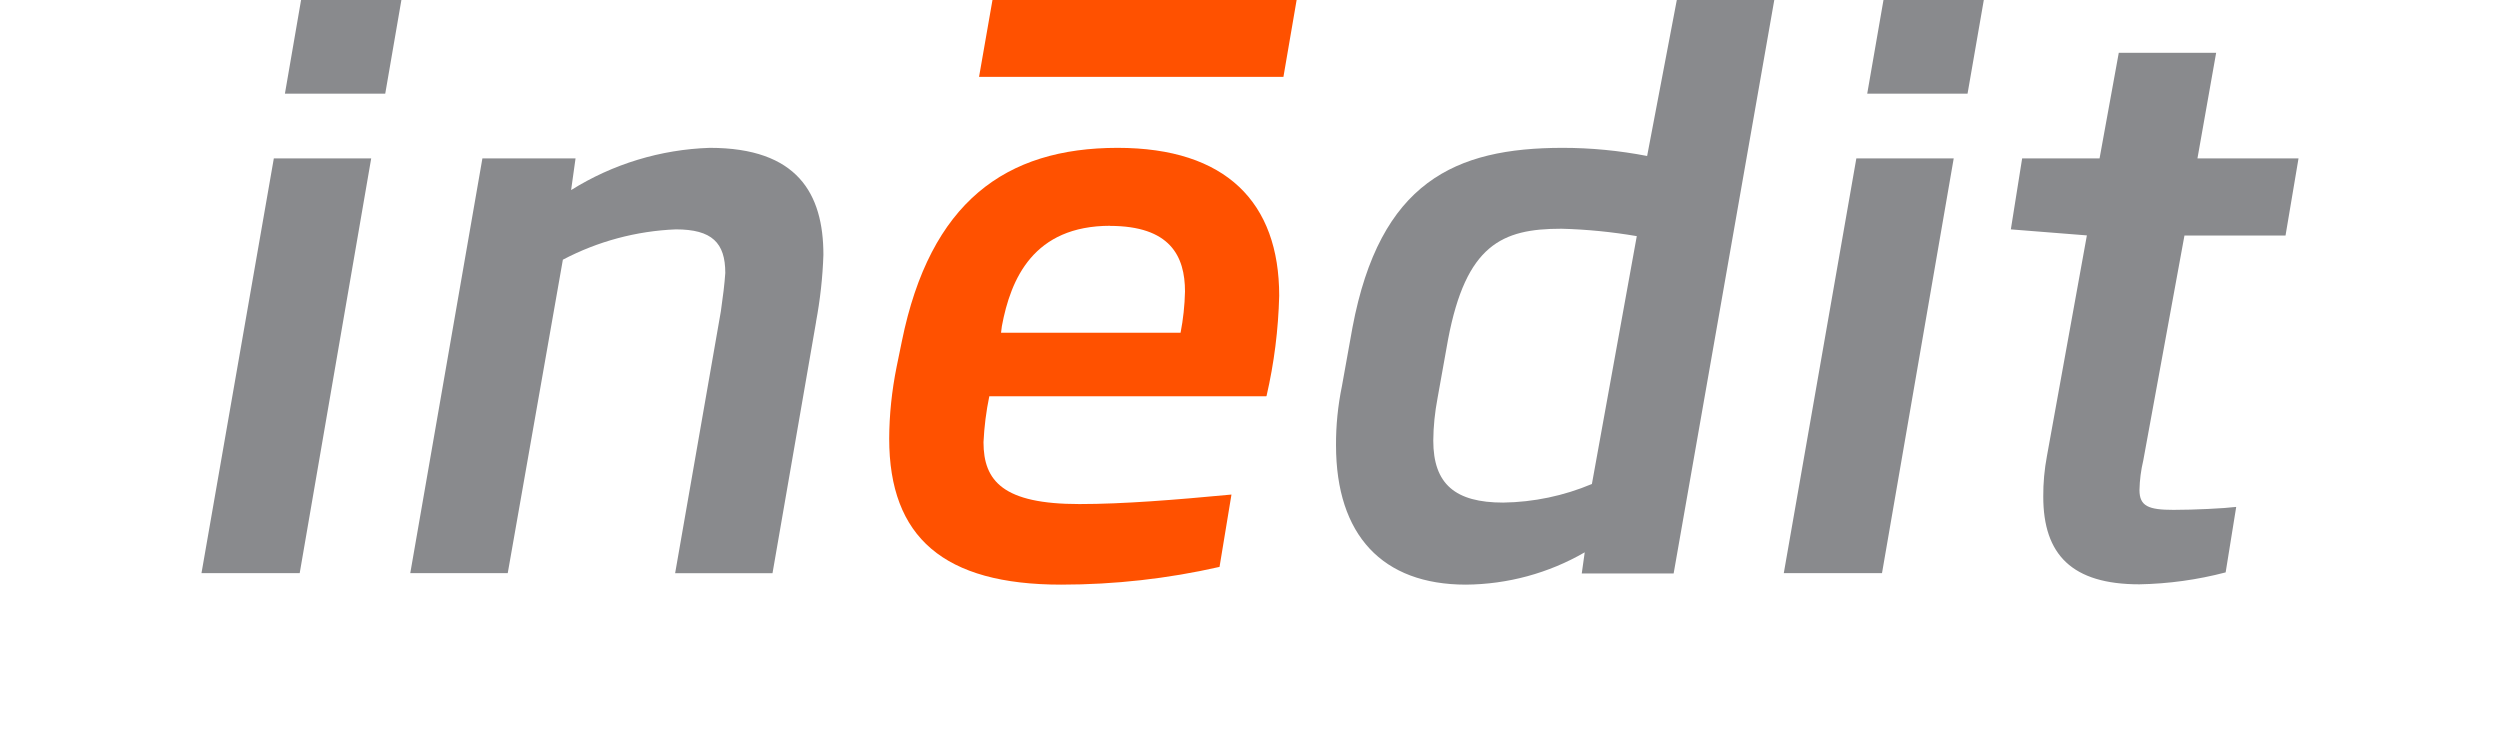
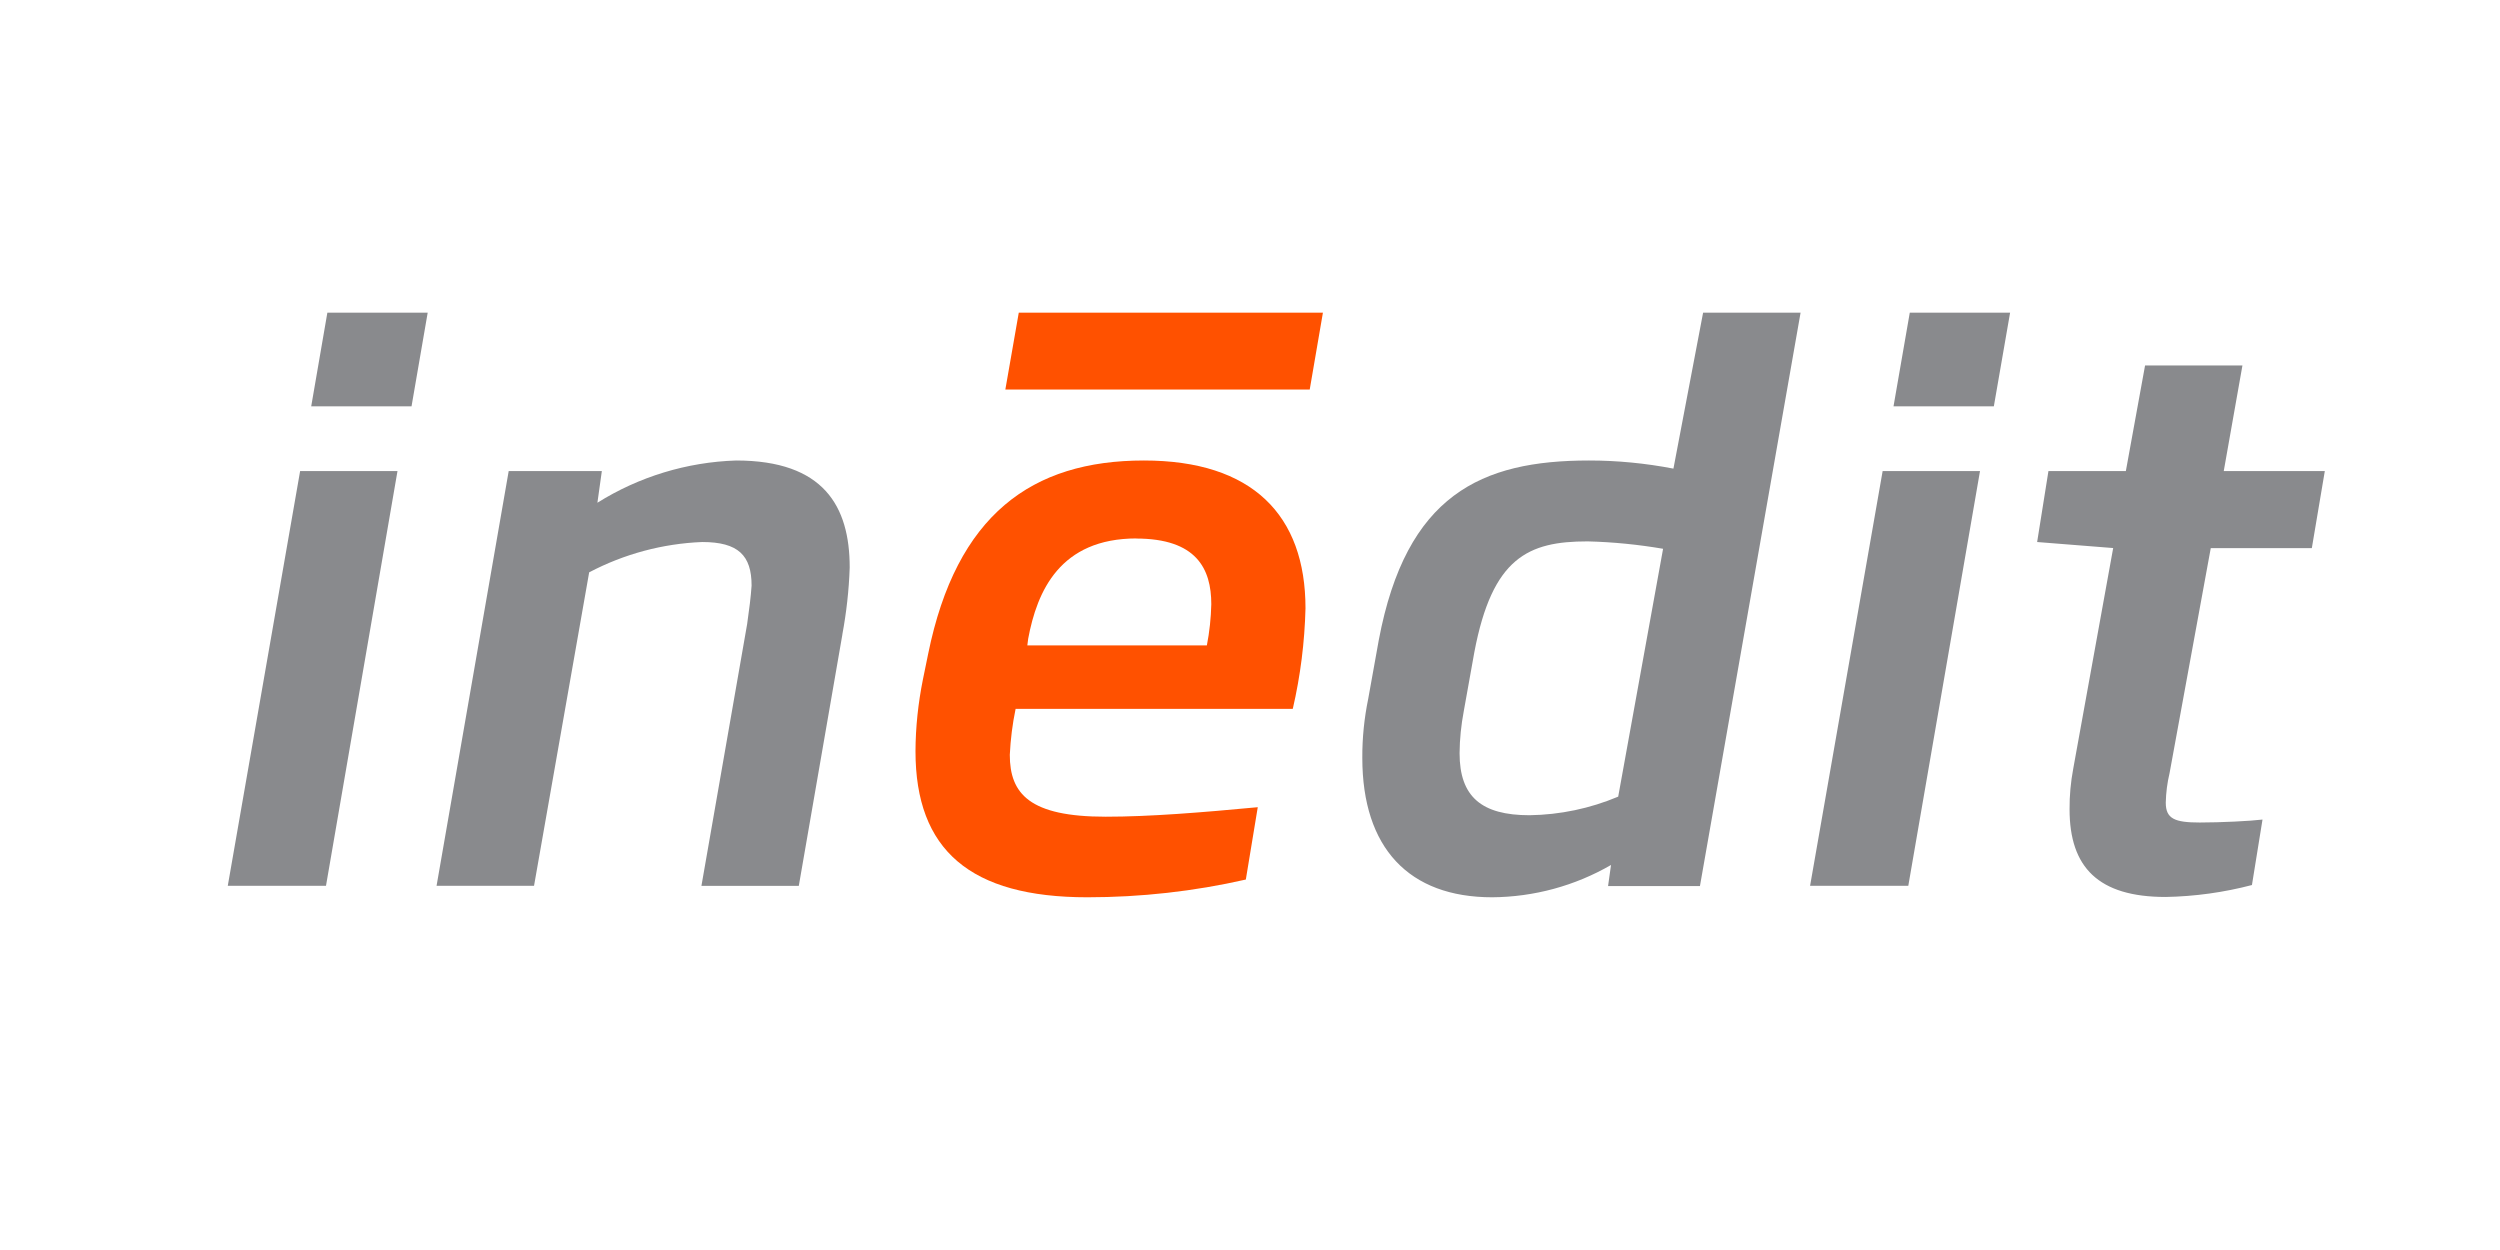
- <svg xmlns="http://www.w3.org/2000/svg" viewBox="0 0 1000 300">
-   <g style="" transform="matrix(4.22427, 0, 0, 4.22427, -1644.176, -917.5541)">
-     <path d="M 425.7 226.08 L 416.2 226.08 L 417.73 217.21 L 427.23 217.21 Z M 417.6 271.48 L 408.3 271.48 L 415.15 232.21 L 424.37 232.21 Z M 466.5 247.67 L 462.37 271.49 L 453.15 271.49 L 457.48 246.69 C 457.68 245.29 457.83 244.11 457.9 243.06 C 457.9 240.2 456.64 238.93 453.22 238.93 C 449.48 239.08 445.83 240.06 442.52 241.8 L 437.3 271.48 L 428.07 271.48 L 434.9 232.21 L 443.72 232.21 L 443.3 235.21 C 447.24 232.74 451.78 231.36 456.43 231.21 C 464.73 231.21 467.19 235.54 467.19 241.34 C 467.12 243.48 466.88 245.61 466.49 247.7" class="cls-1" style="fill: rgb(137, 138, 141);" />
-     <path d="M 537.04 238.87 C 531.44 238.87 528.04 240.4 526.34 249.35 L 525.34 254.93 C 525.09 256.25 524.95 257.59 524.94 258.93 C 524.94 263.05 527.02 264.8 531.56 264.8 C 534.45 264.76 537.3 264.16 539.96 263.04 L 544.21 239.57 C 541.86 239.17 539.48 238.93 537.09 238.87 M 547.7 271.51 L 539 271.51 L 539.28 269.51 C 535.86 271.49 531.98 272.54 528.03 272.57 C 520.13 272.57 515.73 267.89 515.73 259.37 C 515.72 257.49 515.91 255.62 516.29 253.77 L 517.29 248.21 C 519.89 234.45 526.99 231.21 537.19 231.21 C 539.87 231.21 542.55 231.47 545.19 231.98 L 548 217.21 L 557.23 217.21 Z M 575.53 226.08 L 566.03 226.08 L 567.57 217.21 L 577.07 217.21 Z M 567.43 271.48 L 558.13 271.48 L 565 232.21 L 574.22 232.21 Z M 605.64 239.51 L 596.07 239.51 L 592.17 260.81 C 591.95 261.73 591.83 262.67 591.81 263.61 C 591.81 265.14 592.66 265.49 595.03 265.49 C 597.03 265.49 599.85 265.35 600.97 265.21 L 599.97 271.41 C 597.3 272.11 594.56 272.49 591.8 272.54 C 585.43 272.54 582.7 269.74 582.7 264.24 C 582.69 262.95 582.81 261.66 583.05 260.38 L 586.83 239.5 L 579.63 238.93 L 580.7 232.21 L 588.03 232.21 L 589.85 222.21 L 599.07 222.21 L 597.3 232.21 L 606.87 232.21 Z" class="cls-1" style="fill: rgb(137, 138, 141);" />
-     <path d="M 494.36 238.59 C 487.09 238.59 484.93 243.59 484.09 248.09 L 484.01 248.72 L 501.01 248.72 C 501.26 247.44 501.4 246.13 501.43 244.82 C 501.43 241.46 500.03 238.6 494.3 238.6 M 509.12 254.73 L 482.9 254.73 C 482.6 256.17 482.42 257.62 482.35 259.08 C 482.35 262.78 484.23 264.94 491.43 264.94 C 495.63 264.94 500.51 264.54 505.83 264.04 L 504.7 270.89 C 499.78 272.01 494.75 272.57 489.7 272.57 C 478.6 272.57 473.42 268.1 473.42 258.74 C 473.43 256.47 473.67 254.2 474.12 251.96 L 474.62 249.52 C 477.3 236.35 484.43 231.21 495.05 231.21 C 505.32 231.21 510.35 236.38 510.35 245.21 C 510.27 248.41 509.87 251.6 509.15 254.71" class="cls-2" style="fill: rgb(255, 81, 0);" />
-     <path d="M 481.93 224.48 L 483.2 217.21 L 512 217.21 L 510.75 224.49 L 481.93 224.49 Z" class="cls-2" style="fill: rgb(255, 81, 0);" />
+ <svg xmlns="http://www.w3.org/2000/svg" viewBox="0 0 1000 500" version="1.1" id="svg408" width="1000" height="500">
+   <defs id="defs412" />
+   <g transform="matrix(4.22427,0,0,4.22427,-1633.657,-792.4956)" id="g406">
+     <path d="m 425.7,226.08 h -9.5 l 1.53,-8.87 h 9.5 z m -8.1,45.4 h -9.3 l 6.85,-39.27 h 9.22 z m 48.9,-23.81 -4.13,23.82 h -9.22 l 4.33,-24.8 c 0.2,-1.4 0.35,-2.58 0.42,-3.63 0,-2.86 -1.26,-4.13 -4.68,-4.13 -3.74,0.15 -7.39,1.13 -10.7,2.87 l -5.22,29.68 h -9.23 l 6.83,-39.27 h 8.82 l -0.42,3 c 3.94,-2.47 8.48,-3.85 13.13,-4 8.3,0 10.76,4.33 10.76,10.13 -0.07,2.14 -0.31,4.27 -0.7,6.36" class="cls-1" style="fill:#898a8d" id="path398" />
+     <path d="m 537.04,238.87 c -5.6,0 -9,1.53 -10.7,10.48 l -1,5.58 c -0.25,1.32 -0.39,2.66 -0.4,4 0,4.12 2.08,5.87 6.62,5.87 2.89,-0.04 5.74,-0.64 8.4,-1.76 l 4.25,-23.47 c -2.35,-0.4 -4.73,-0.64 -7.12,-0.7 m 10.61,32.64 H 539 l 0.28,-2 c -3.42,1.98 -7.3,3.03 -11.25,3.06 -7.9,0 -12.3,-4.68 -12.3,-13.2 -0.01,-1.88 0.18,-3.75 0.56,-5.6 l 1,-5.56 c 2.6,-13.76 9.7,-17 19.9,-17 2.68,0 5.36,0.26 8,0.77 L 548,217.21 h 9.23 z m 27.83,-45.43 h -9.5 l 1.54,-8.87 h 9.5 z m -8.1,45.4 h -9.3 L 565,232.21 h 9.22 z m 38.21,-31.97 h -9.57 l -3.9,21.3 c -0.22,0.92 -0.34,1.86 -0.36,2.8 0,1.53 0.85,1.88 3.22,1.88 2,0 4.82,-0.14 5.94,-0.28 l -1,6.2 c -2.67,0.7 -5.41,1.08 -8.17,1.13 -6.37,0 -9.1,-2.8 -9.1,-8.3 -0.01,-1.29 0.11,-2.58 0.35,-3.86 l 3.78,-20.88 -7.2,-0.57 1.07,-6.72 h 7.33 l 1.82,-10 h 9.22 l -1.77,10 h 9.57 z" class="cls-1" style="fill:#898a8d" id="path400" />
+     <path d="m 494.36,238.59 c -7.27,0 -9.43,5 -10.27,9.5 l -0.08,0.63 h 17 c 0.25,-1.28 0.39,-2.59 0.42,-3.9 0,-3.36 -1.4,-6.22 -7.13,-6.22 m 14.82,16.13 H 482.9 c -0.3,1.44 -0.48,2.89 -0.55,4.35 0,3.7 1.88,5.86 9.08,5.86 4.2,0 9.08,-0.4 14.4,-0.9 l -1.13,6.85 c -4.92,1.12 -9.95,1.68 -15,1.68 -11.1,0 -16.28,-4.47 -16.28,-13.83 0.01,-2.27 0.25,-4.54 0.7,-6.78 l 0.5,-2.44 c 2.68,-13.17 9.81,-18.31 20.43,-18.31 10.27,0 15.3,5.17 15.3,14 -0.08,3.2 -0.48,6.39 -1.2,9.5" class="cls-2" style="fill:#ff5100" id="path402" />
+     <path d="m 481.93,224.48 1.27,-7.27 H 512 l -1.25,7.28 h -28.82 z" class="cls-2" style="fill:#ff5100" id="path404" />
  </g>
</svg>
